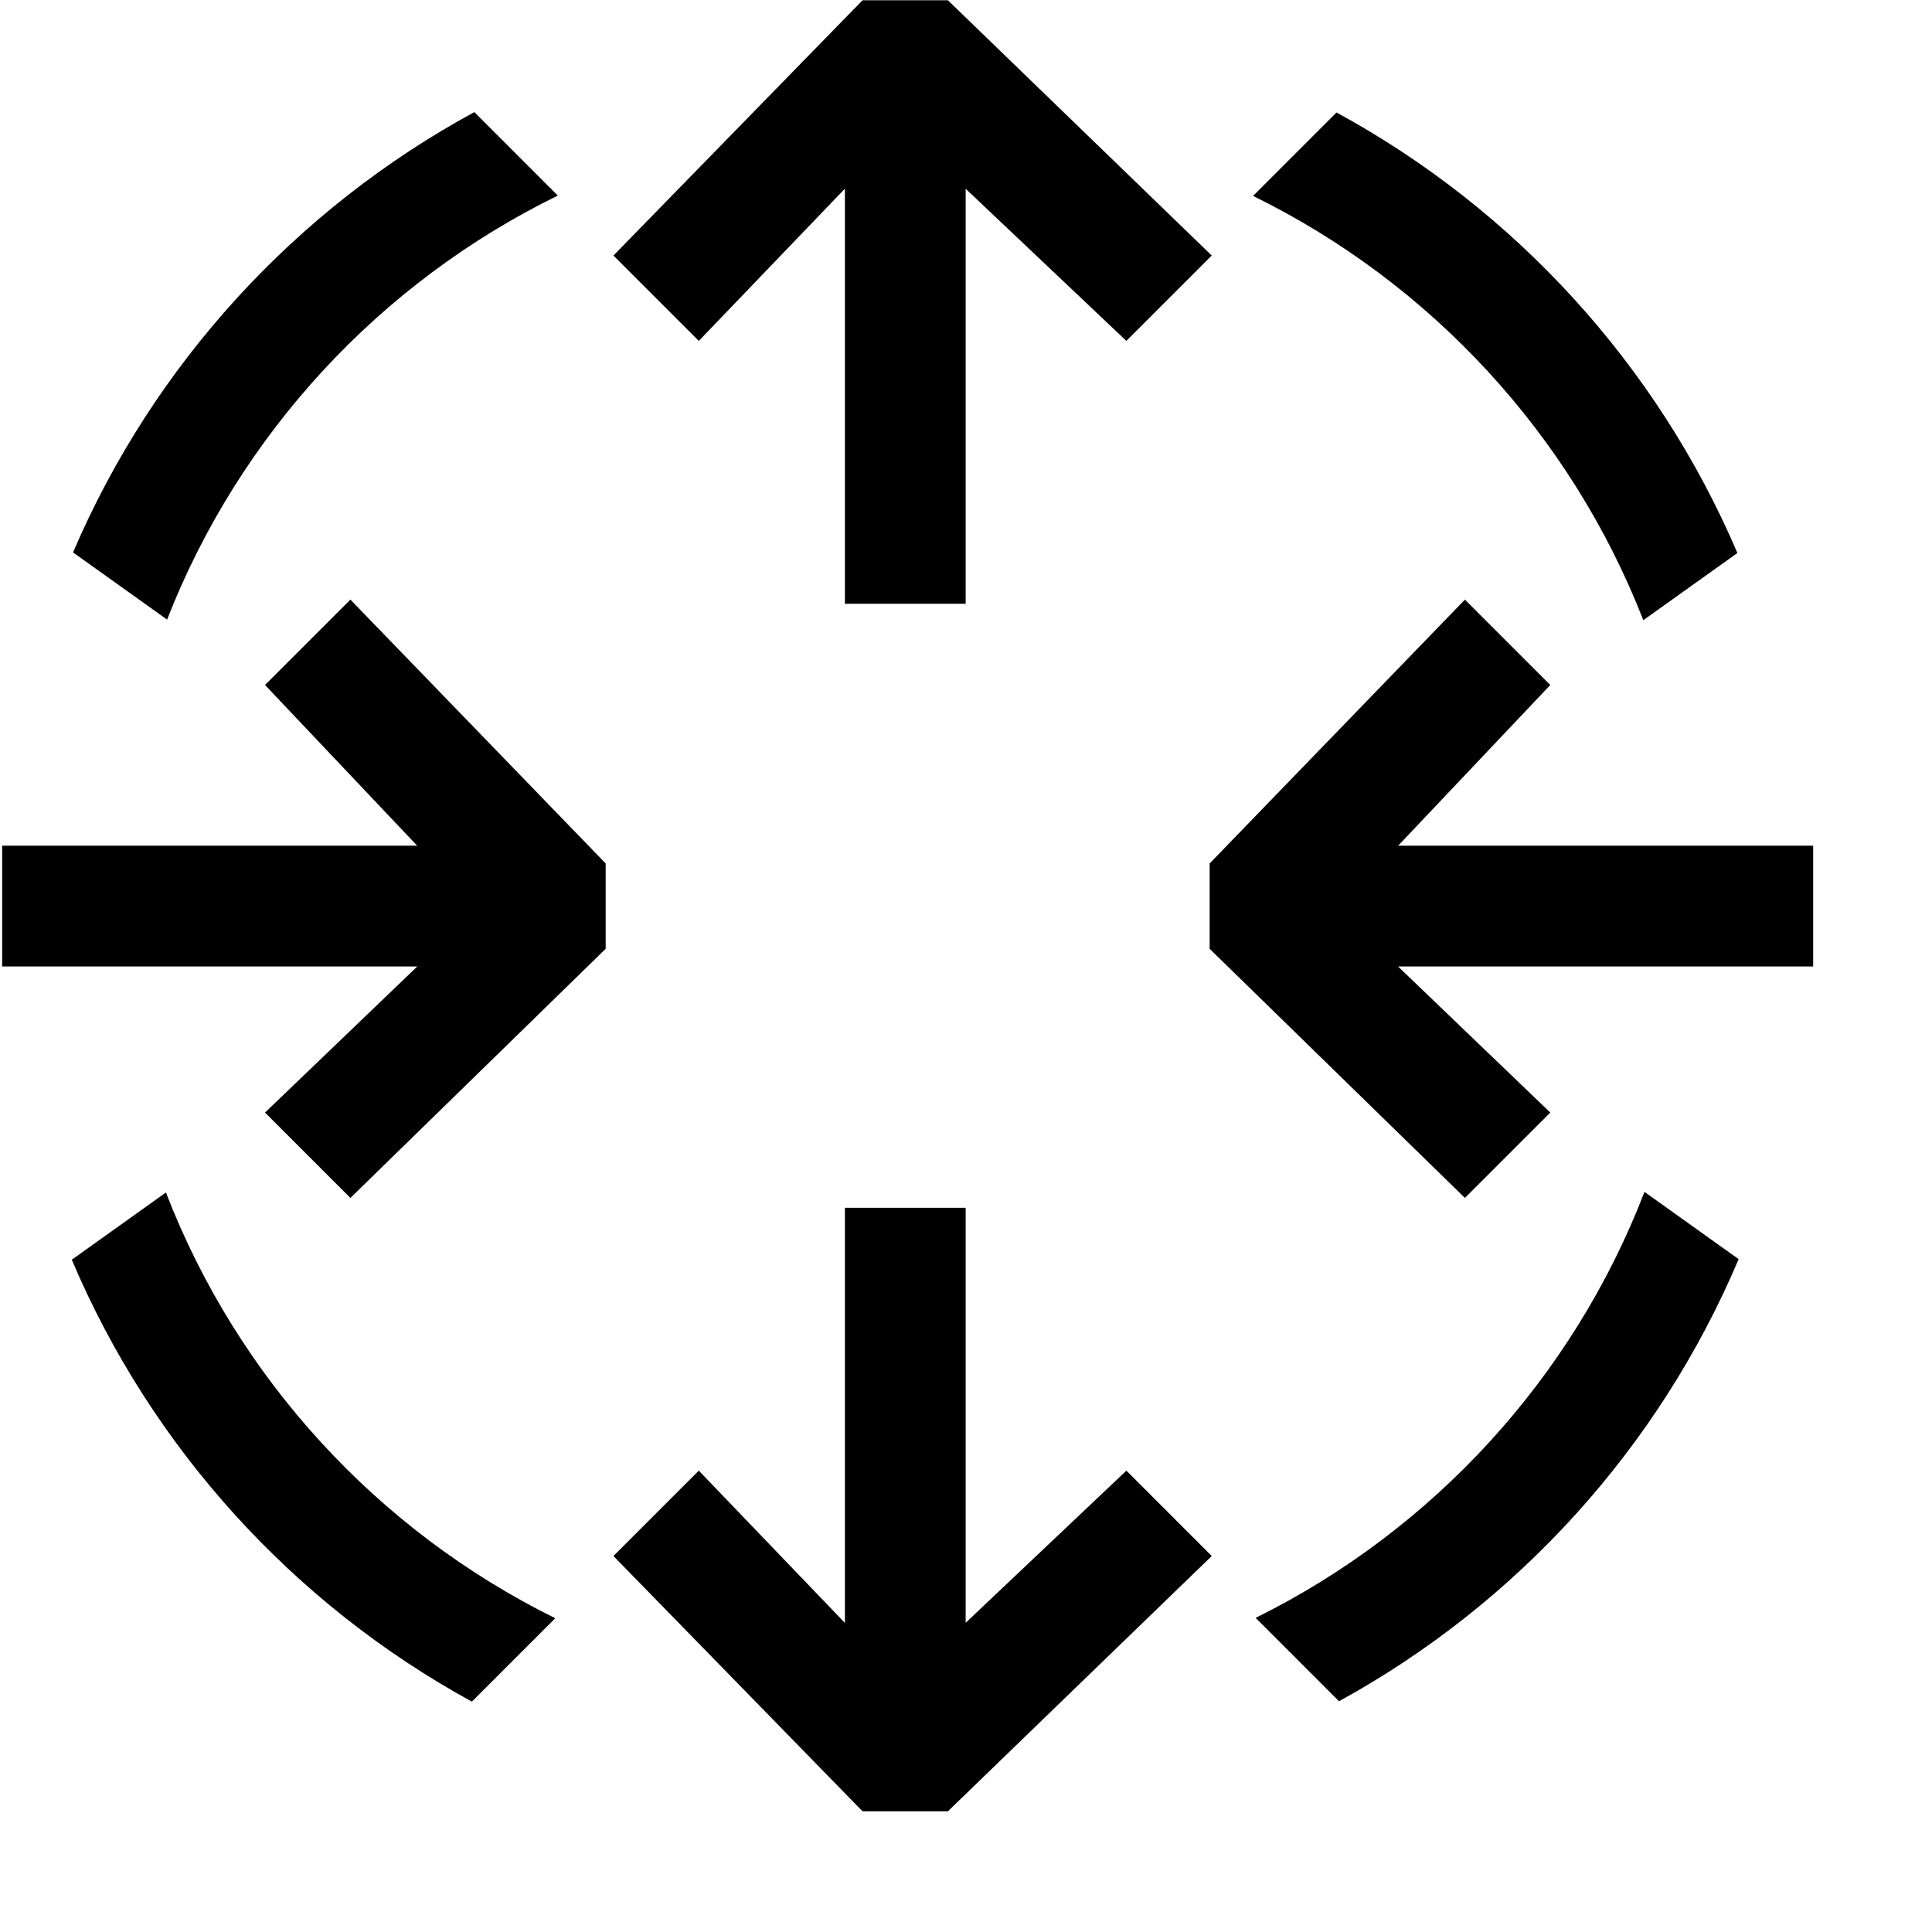
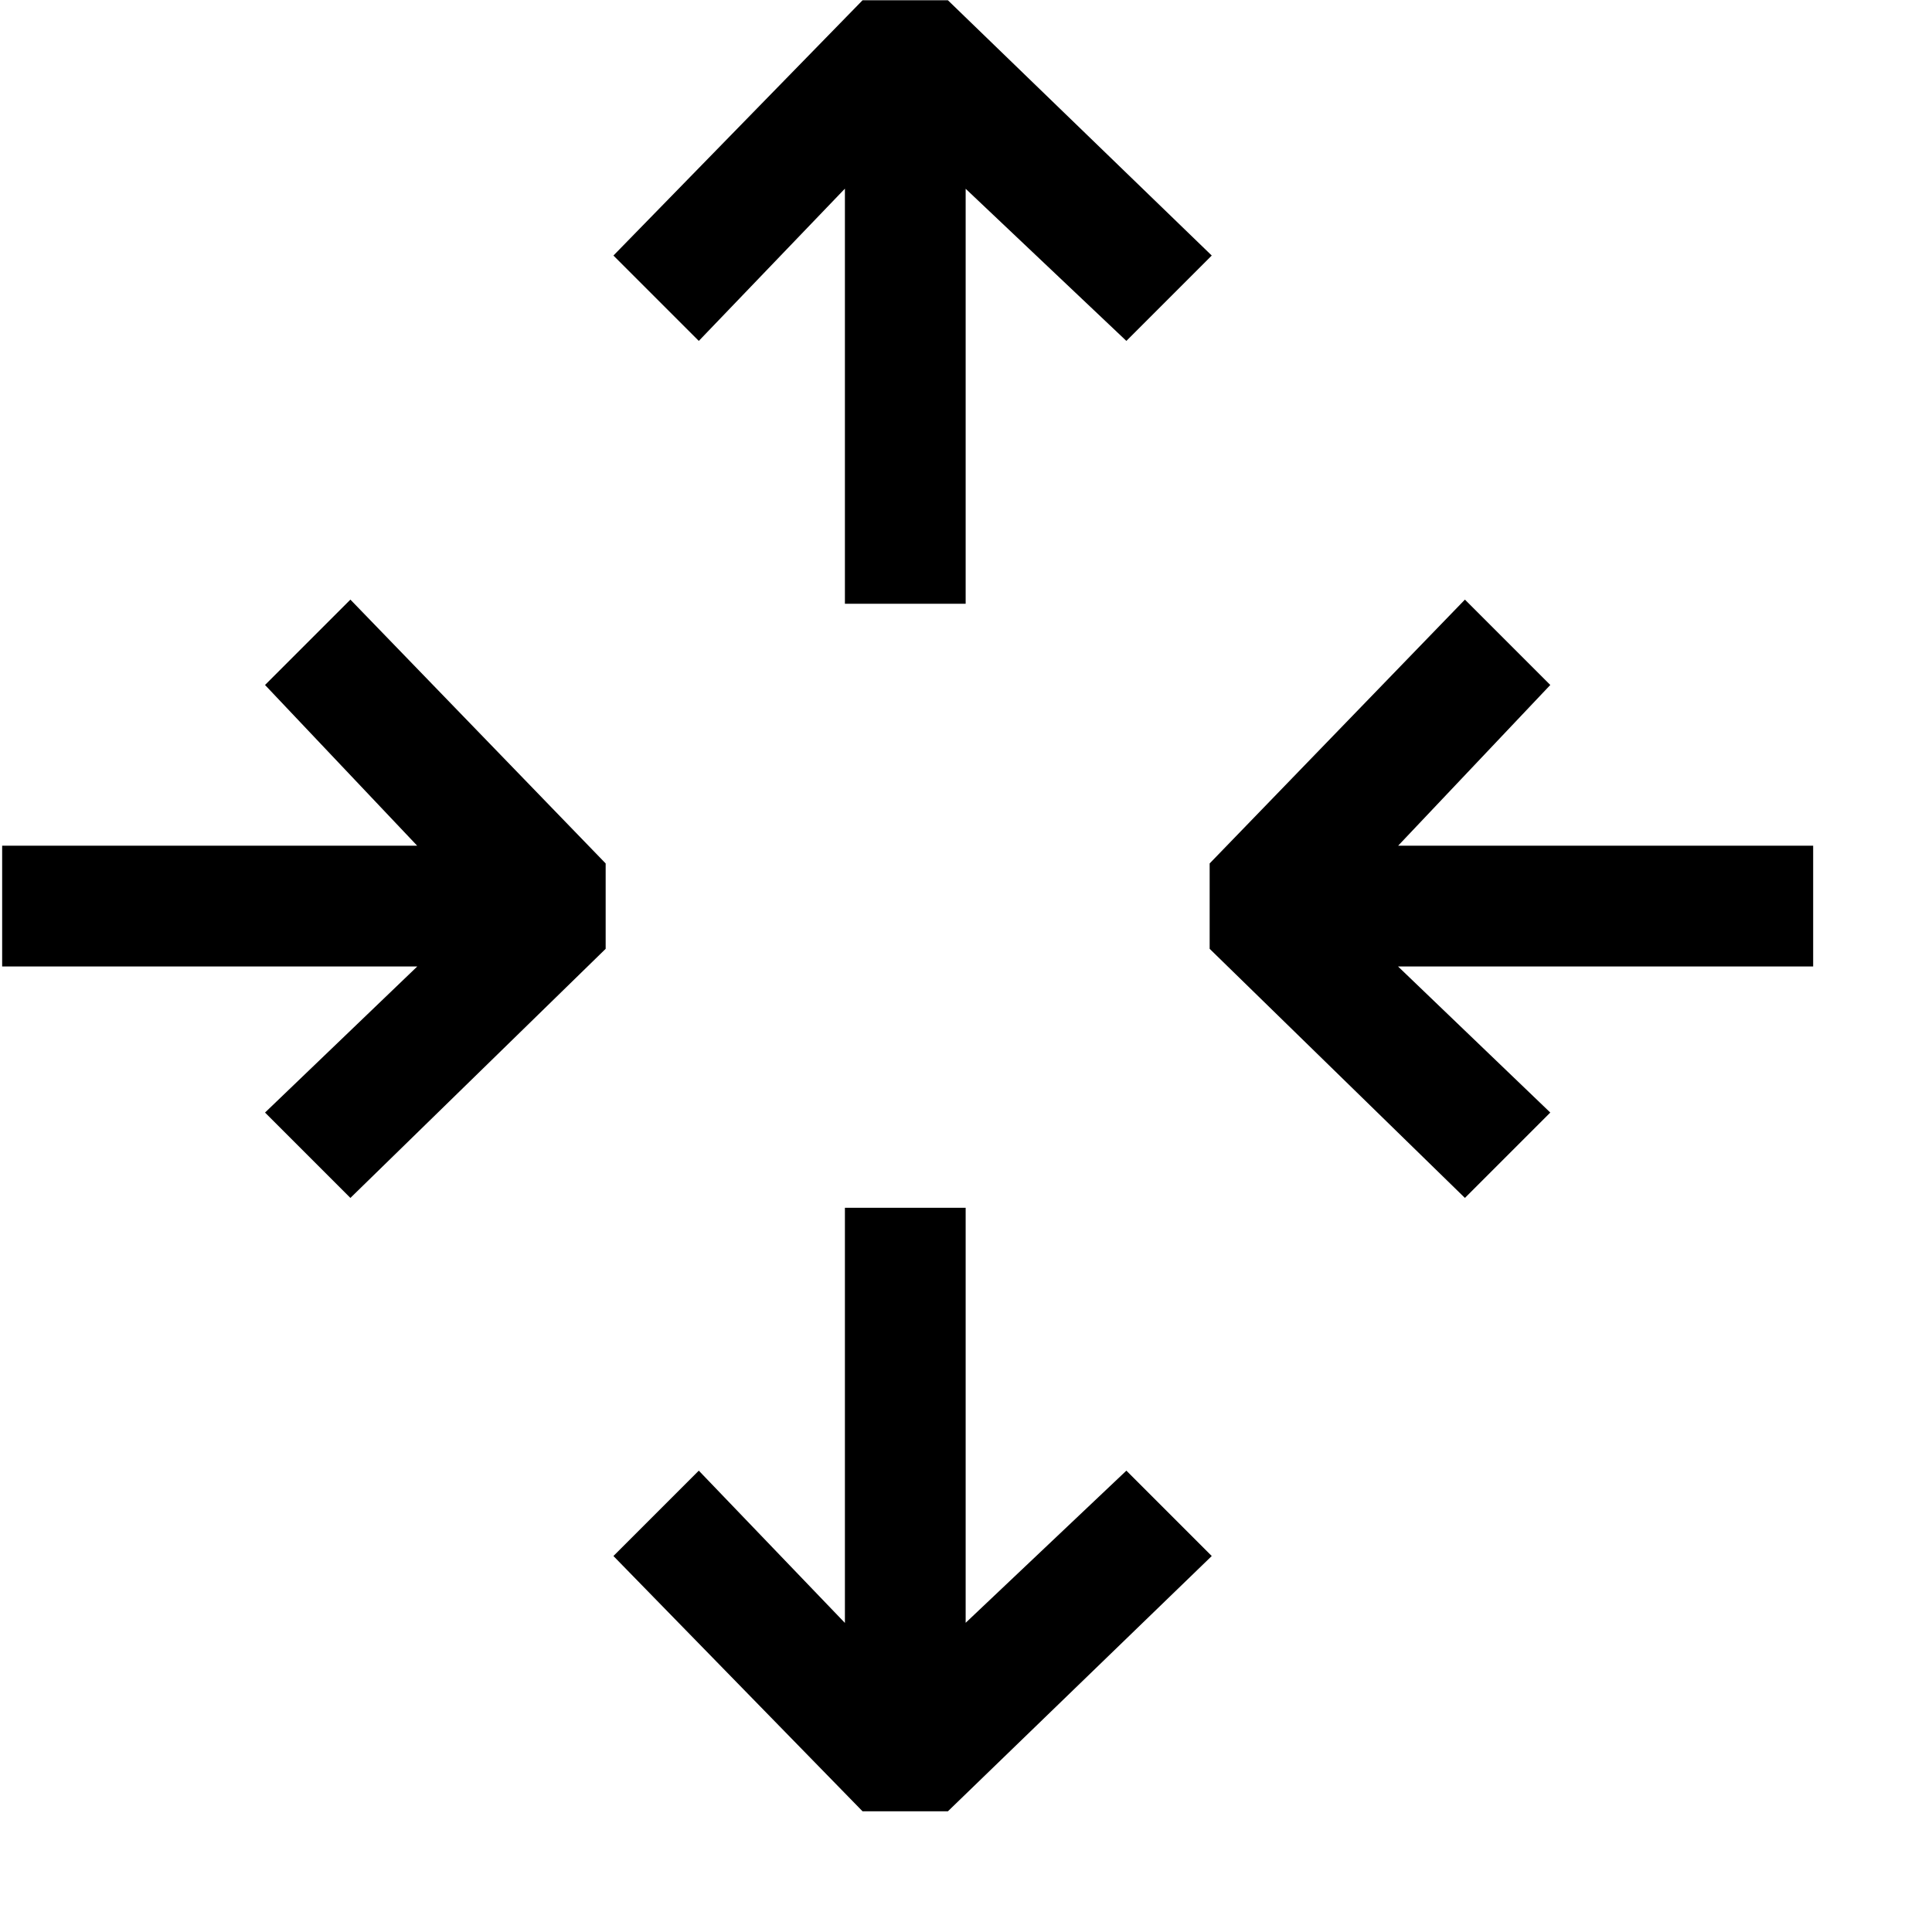
<svg xmlns="http://www.w3.org/2000/svg" width="100%" height="100%" viewBox="0 0 16 16" version="1.1" xml:space="preserve" style="fill-rule:evenodd;clip-rule:evenodd;stroke-linejoin:round;stroke-miterlimit:2;">
  <g transform="matrix(0.015625,0,0,0.015625,0,0)">
    <g id="router">
      <g transform="matrix(64,0,0,64,-638.987,-127.761)">
        <path d="M12.886,11.917L15,9.854L15,9.147L12.886,6.962L12.179,7.669L13.439,9L10.002,9L10.002,10L13.44,10L12.179,11.21L12.886,11.917Z" />
      </g>
      <g transform="matrix(-64,0,0,64,1601.14,-127.761)">
        <path d="M12.886,11.917L15,9.854L15,9.147L12.886,6.962L12.179,7.669L13.439,9L10.002,9L10.002,10L13.44,10L12.179,11.21L12.886,11.917Z" />
      </g>
      <g transform="matrix(1.17566e-14,-64,-64,-1.17566e-14,1087.82,960.146)">
        <path d="M12.886,11.917L15,9.854L15,9.147L12.886,6.962L12.179,7.669L13.439,9L10.002,9L10.002,10L13.44,10L12.179,11.21L12.886,11.917Z" />
      </g>
      <g transform="matrix(1.17566e-14,64,-64,1.17566e-14,1087.82,0.0211346)">
        <path d="M12.886,11.917L15,9.854L15,9.147L12.886,6.962L12.179,7.669L13.439,9L10.002,9L10.002,10L13.44,10L12.179,11.21L12.886,11.917Z" />
      </g>
-       <path d="M38.711,292.794C81.344,193.14 156.782,110.811 251.417,59.417L295.663,103.663C201.449,149.743 126.992,230.077 88.557,328.398L38.711,292.794ZM708.383,59.617C802.942,111.079 878.299,193.441 920.852,293.106L870.997,328.717C832.651,230.384 758.285,150.011 664.15,103.85L708.383,59.617ZM921.514,667.367C879.279,767.269 804.132,849.92 709.697,901.697L665.511,857.511C759.508,810.994 833.635,730.305 871.613,631.724L921.514,667.367ZM250.101,901.899C155.592,850.189 80.363,767.571 38.048,667.68L87.939,632.043C126.006,730.613 200.224,811.263 294.3,857.7L250.101,901.899Z" />
    </g>
  </g>
</svg>
